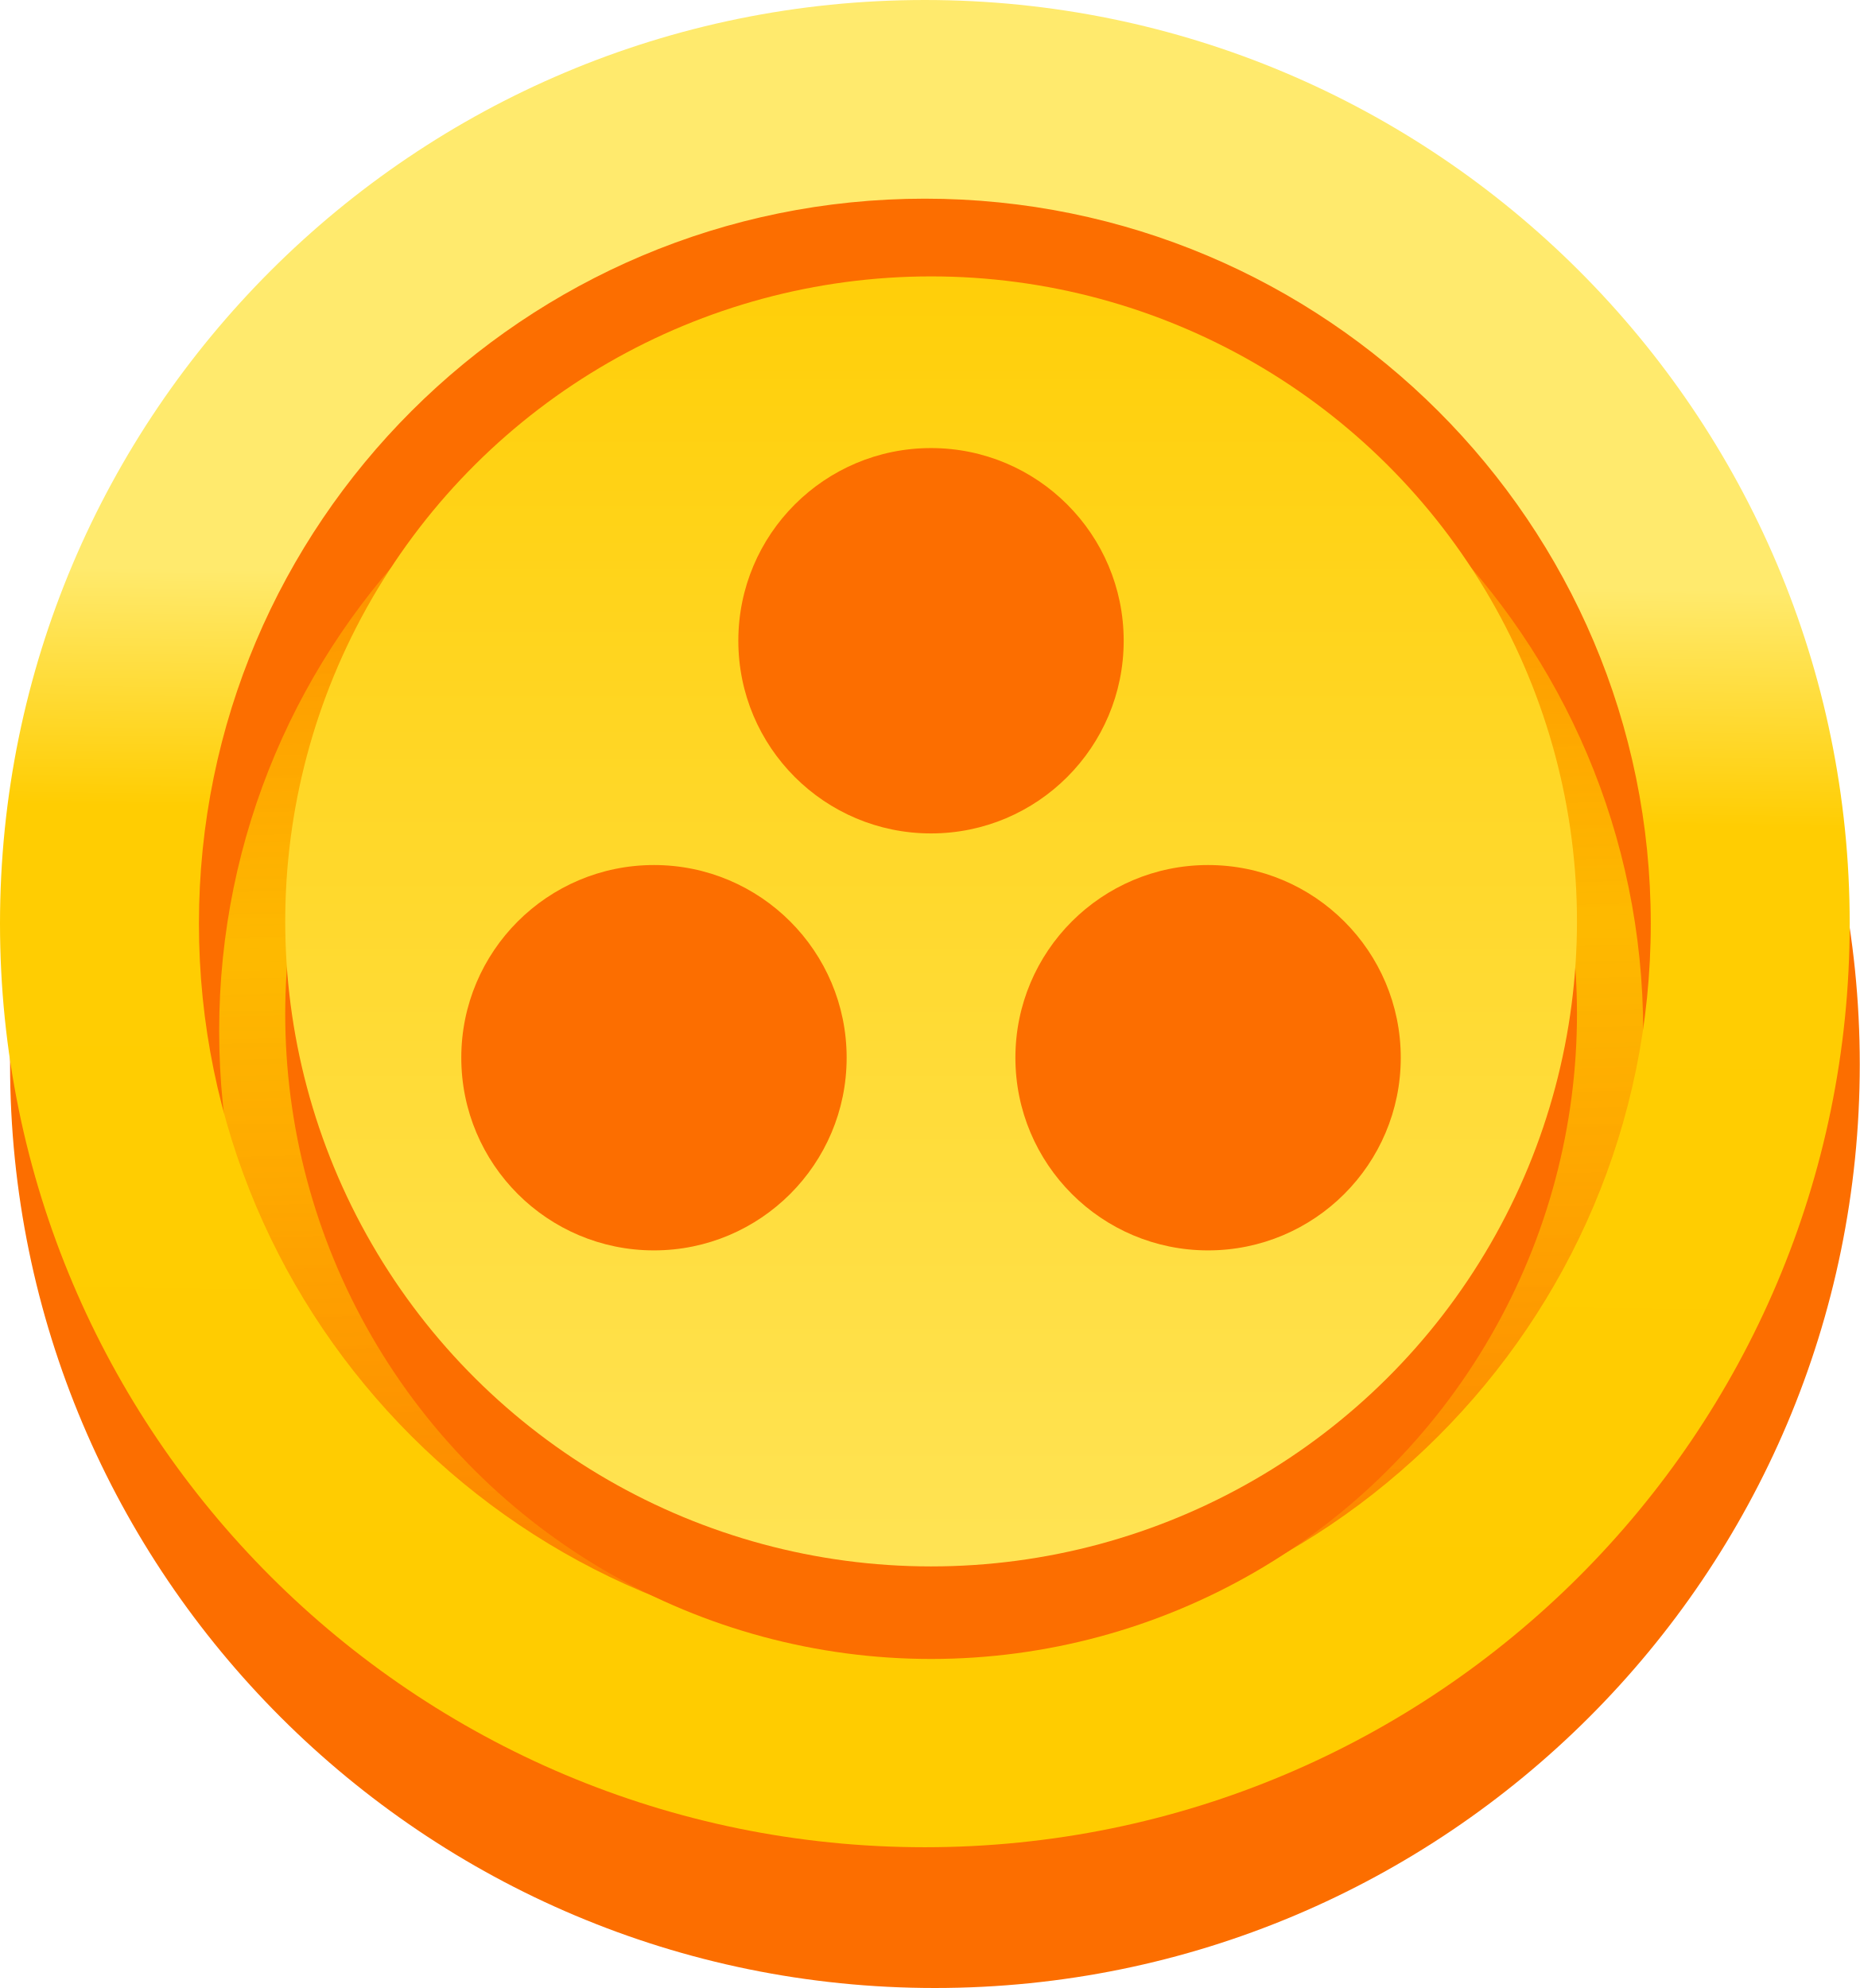
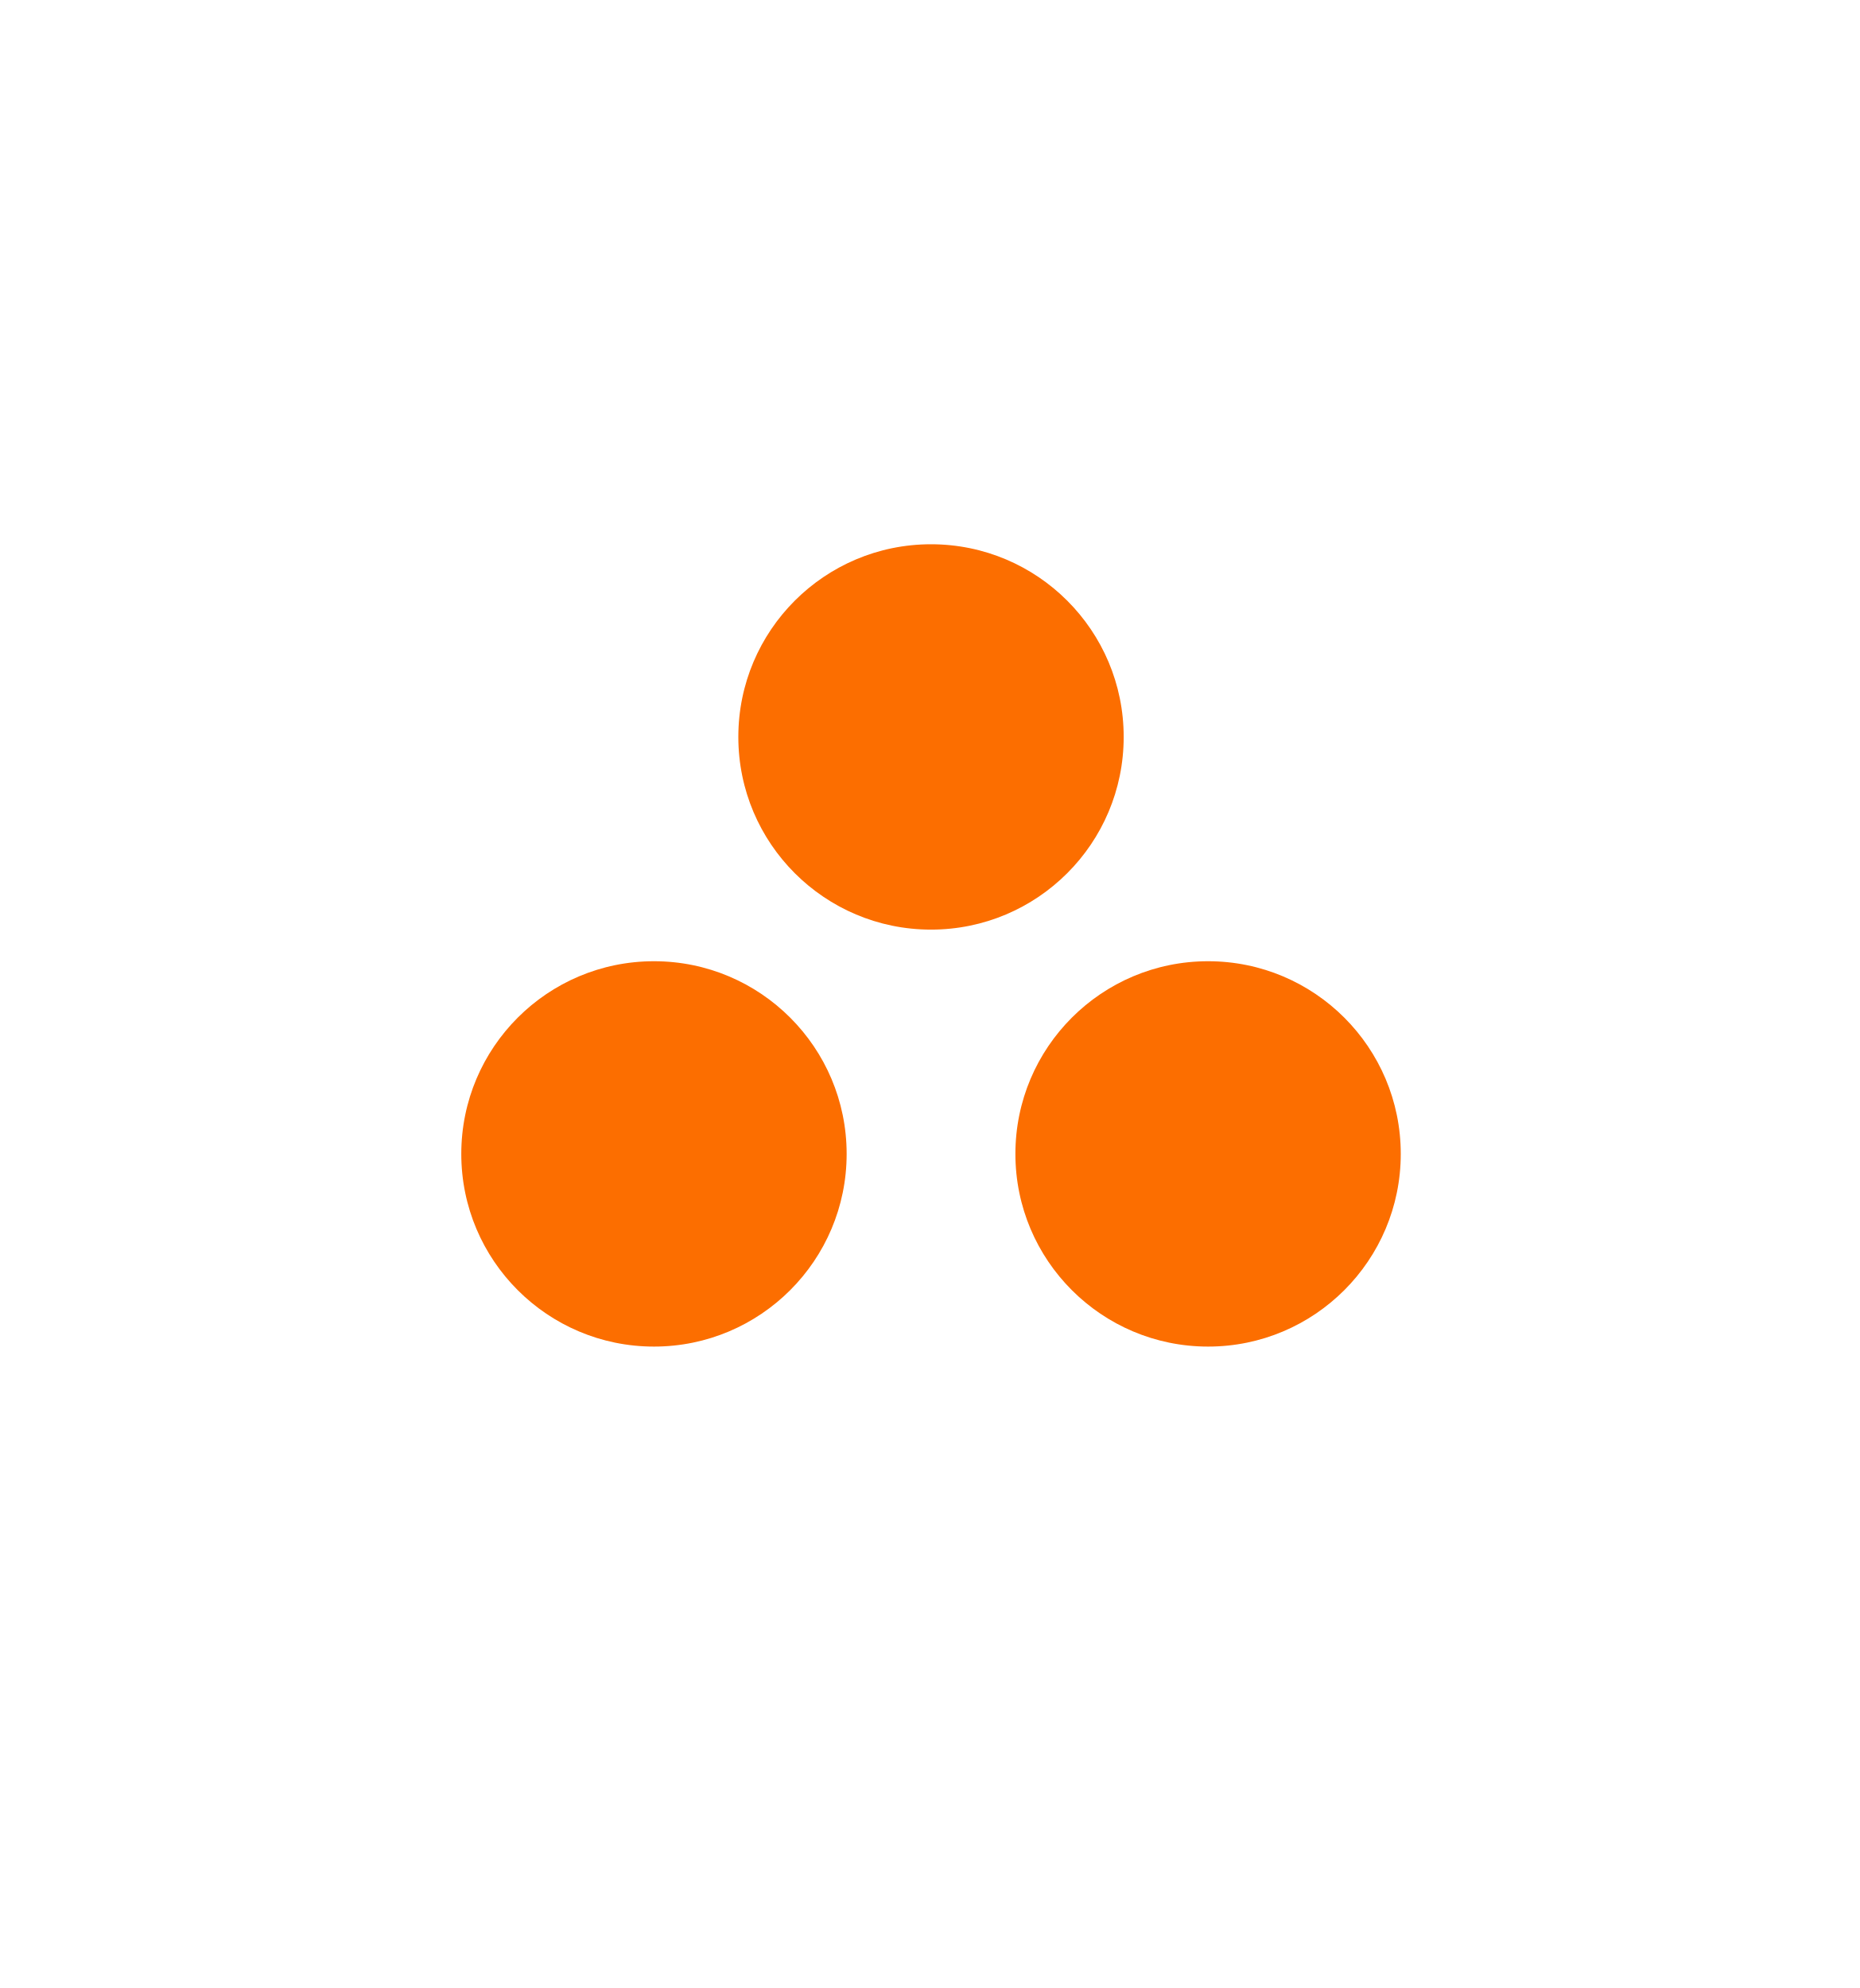
<svg xmlns="http://www.w3.org/2000/svg" id="Layer_1" data-name="Layer 1" width="58" height="62" viewBox="0 0 58 62">
-   <defs>
-     <linearGradient id="linear-gradient" x1="29.482" y1="54.992" x2="28.31" y2="6.953" gradientUnits="userSpaceOnUse">
-       <stop offset="0" stop-color="#fc6e00" />
-       <stop offset=".536" stop-color="#fc0" stop-opacity=".8" />
-       <stop offset=".911" stop-color="#fc7800" />
-       <stop offset="1" stop-color="#fc7e00" />
-     </linearGradient>
-     <linearGradient id="linear-gradient-2" x1="29.18" y1="4.208" x2="28.477" y2="55.529" gradientUnits="userSpaceOnUse">
-       <stop offset=".27" stop-color="#ffea6d" />
-       <stop offset=".414" stop-color="#ffcd02" />
-       <stop offset="1" stop-color="#fc0" />
-     </linearGradient>
-     <linearGradient id="linear-gradient-3" x1="29.037" y1="62.194" x2="29.037" y2="-6.59" gradientUnits="userSpaceOnUse">
-       <stop offset="0" stop-color="#ffea6d" />
-       <stop offset=".833" stop-color="#ffcd02" />
-       <stop offset="1" stop-color="#fc0" />
-     </linearGradient>
-   </defs>
-   <g>
-     <g>
-       <ellipse cx="29.157" cy="33.195" rx="28.843" ry="28.805" fill="#fc6e00" />
-       <ellipse cx="28.843" cy="28.805" rx="24.496" ry="24.464" fill="url(#linear-gradient)" />
-       <path d="M29.04,6.045C14.601,6.045,2.896,17.735,2.896,32.155s11.706,26.111,26.145,26.111,26.145-11.69,26.145-26.111S43.48,6.045,29.04,6.045ZM29.04,54.331c-12.263,0-22.205-9.928-22.205-22.176S16.777,9.98,29.04,9.98s22.205,9.928,22.205,22.176-9.941,22.176-22.205,22.176Z" fill="#fc6e00" />
-       <path d="M28.843,0C12.914,0,0,12.896,0,28.805s12.914,28.805,28.843,28.805,28.843-12.896,28.843-28.805S44.773,0,28.843,0ZM28.843,51.415c-12.503,0-22.639-10.123-22.639-22.61S16.34,6.196,28.843,6.196s22.639,10.123,22.639,22.61-10.136,22.61-22.639,22.61Z" fill="url(#linear-gradient-2)" />
-     </g>
-     <g>
-       <path d="M11.594,41.68c-3.598-6.224-3.598-13.892,0-20.116,3.598-6.224,10.247-10.058,17.444-10.058s13.846,3.834,17.444,10.058c3.598,6.224,3.598,13.892,0,20.116-3.598,6.224-10.247,10.058-17.444,10.058s-13.846-3.834-17.444-10.058ZM29.037,34.136c-1.391,0-2.517-1.126-2.517-2.514s1.126-2.514,2.517-2.514,2.517,1.126,2.517,2.514-1.126,2.514-2.517,2.514Z" fill="#fc6e00" />
-       <path d="M11.594,38.794c-3.598-6.224-3.598-13.892,0-20.116,3.598-6.224,10.247-10.058,17.444-10.058s13.846,3.834,17.444,10.058c3.598,6.224,3.598,13.892,0,20.116s-10.247,10.058-17.444,10.058-13.846-3.834-17.444-10.058Z" fill="url(#linear-gradient-3)" />
-     </g>
-   </g>
-   <circle cx="20.395" cy="32.987" r="6.009" fill="#fc6e00" />
-   <circle cx="29.035" cy="19.983" r="6.009" fill="#fc6e00" />
-   <circle cx="37.676" cy="32.987" r="6.009" fill="#fc6e00" />
+   <circle cx="20.395" cy="35.987" r="6.009" fill="#fc6e00" />
+   <circle cx="29.035" cy="22.983" r="6.009" fill="#fc6e00" />
+   <circle cx="37.676" cy="35.987" r="6.009" fill="#fc6e00" />
</svg>
